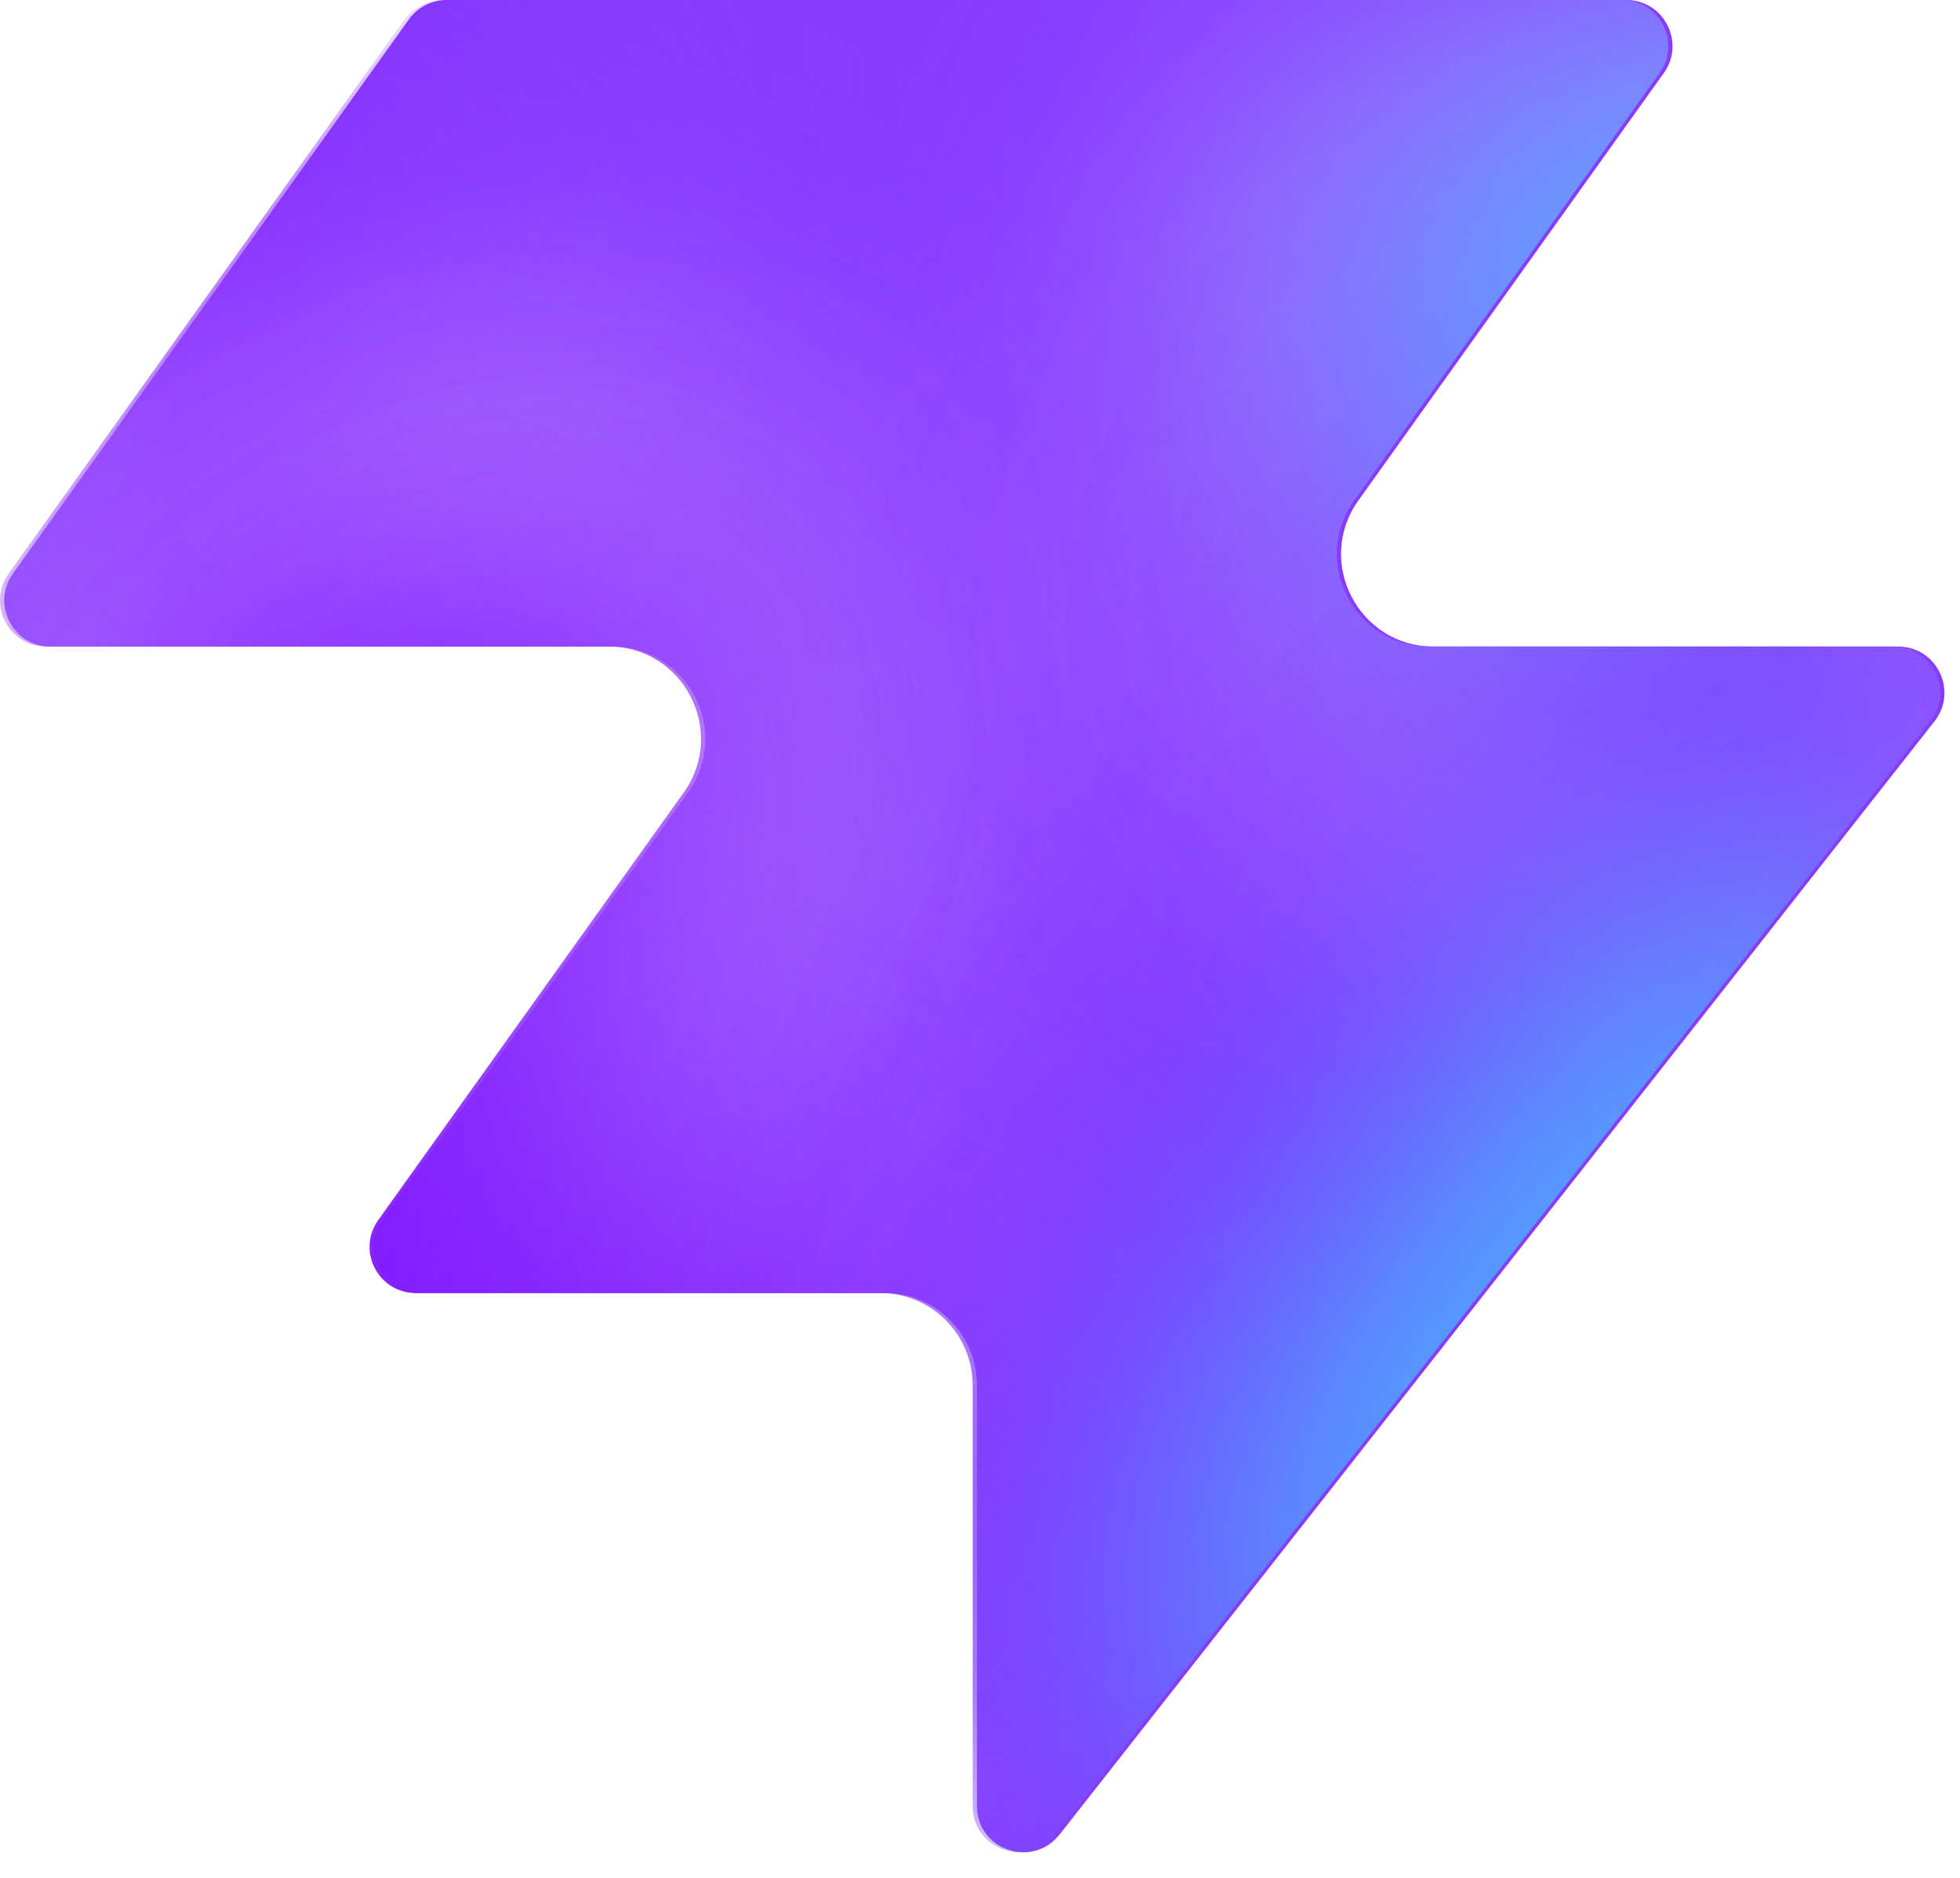
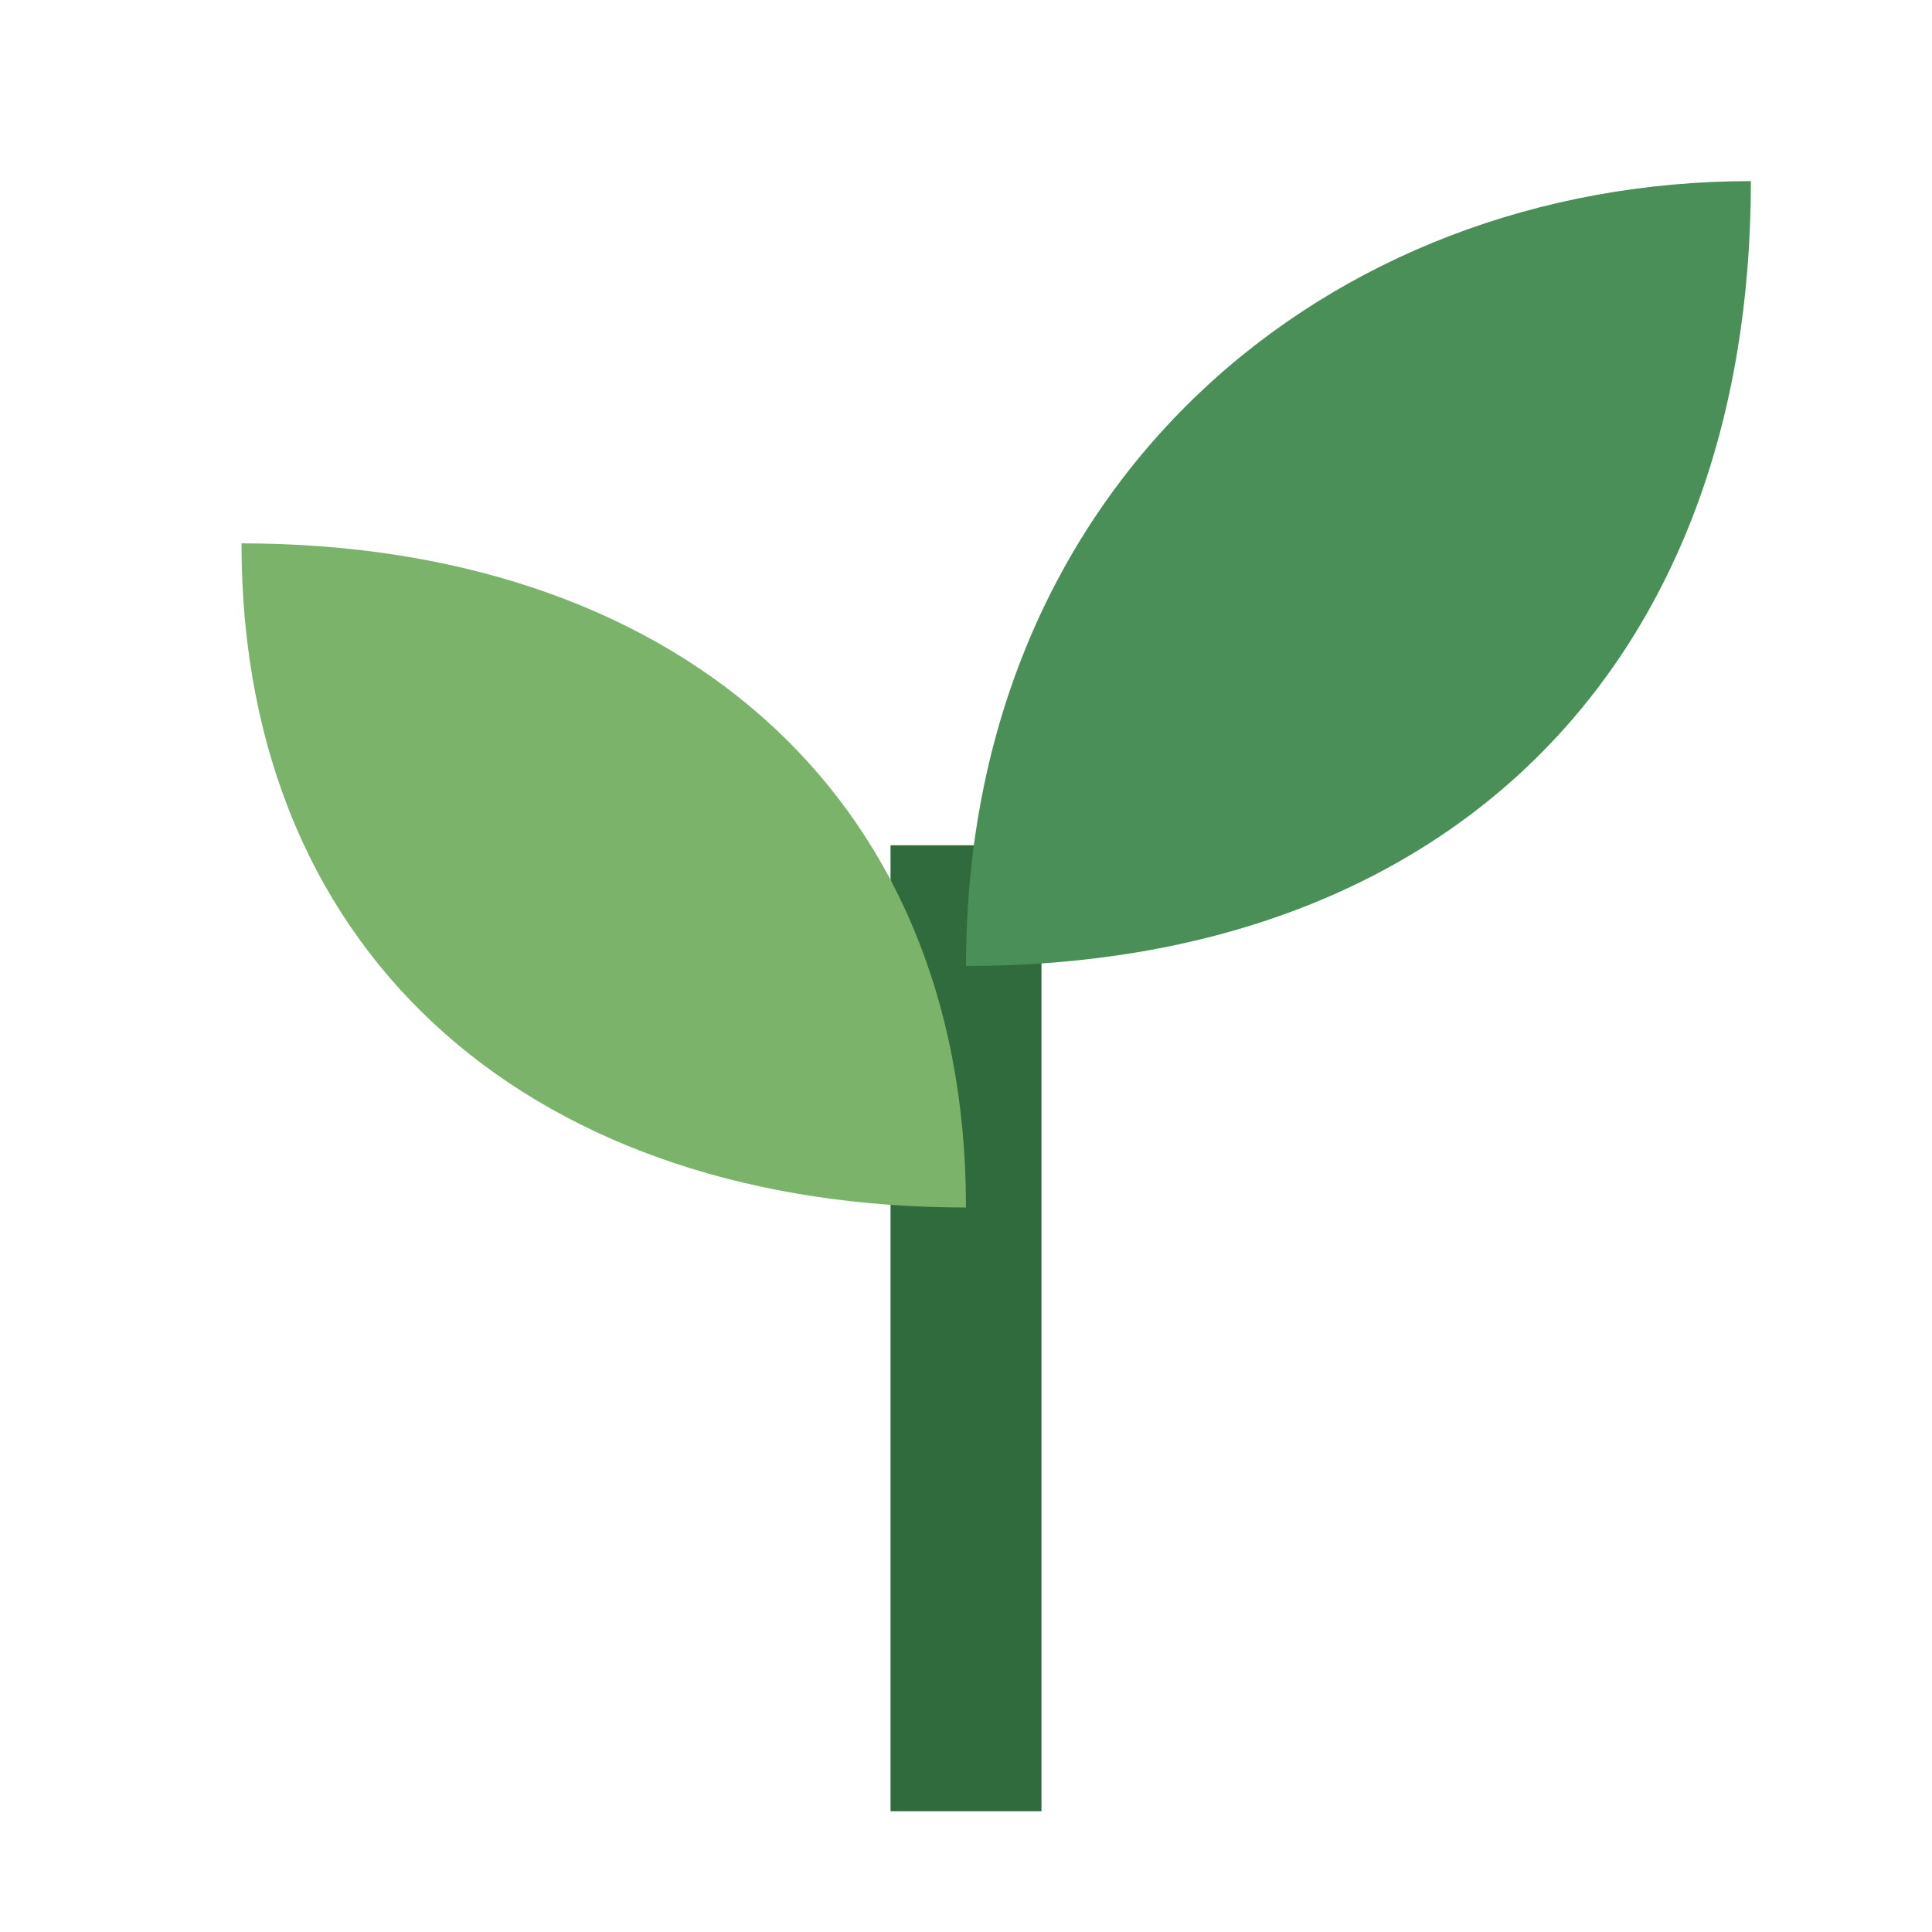
- <svg xmlns="http://www.w3.org/2000/svg" width="48" height="46" fill="none" viewBox="0 0 48 46">
-   <path fill="#863bff" d="M25.946 44.938c-.664.845-2.021.375-2.021-.698V33.937a2.26 2.26 0 0 0-2.262-2.262H10.287c-.92 0-1.456-1.04-.92-1.788l7.48-10.471c1.07-1.497 0-3.578-1.842-3.578H1.237c-.92 0-1.456-1.04-.92-1.788L10.013.474c.214-.297.556-.474.92-.474h28.894c.92 0 1.456 1.04.92 1.788l-7.48 10.471c-1.07 1.498 0 3.579 1.842 3.579h11.377c.943 0 1.473 1.088.89 1.83L25.947 44.94z" style="fill:#863bff;fill:color(display-p3 .525 .23 1);fill-opacity:1" />
-   <mask id="a" width="48" height="46" x="0" y="0" maskUnits="userSpaceOnUse" style="mask-type:alpha">
-     <path fill="#000" d="M25.842 44.938c-.664.844-2.021.375-2.021-.698V33.937a2.26 2.26 0 0 0-2.262-2.262H10.183c-.92 0-1.456-1.04-.92-1.788l7.48-10.471c1.07-1.498 0-3.579-1.842-3.579H1.133c-.92 0-1.456-1.04-.92-1.787L9.91.473c.214-.297.556-.474.92-.474h28.894c.92 0 1.456 1.04.92 1.788l-7.48 10.471c-1.07 1.498 0 3.578 1.842 3.578h11.377c.943 0 1.473 1.088.89 1.832L25.843 44.94z" style="fill:#000;fill-opacity:1" />
-   </mask>
-   <g mask="url(#a)">
-     <g filter="url(#b)">
-       <ellipse cx="5.508" cy="14.704" fill="#ede6ff" rx="5.508" ry="14.704" style="fill:#ede6ff;fill:color(display-p3 .927 .903 1);fill-opacity:1" transform="matrix(.00324 1 1 -.00324 -4.47 31.516)" />
-     </g>
-     <g filter="url(#c)">
-       <ellipse cx="10.399" cy="29.851" fill="#ede6ff" rx="10.399" ry="29.851" style="fill:#ede6ff;fill:color(display-p3 .927 .903 1);fill-opacity:1" transform="matrix(.00324 1 1 -.00324 -39.328 7.883)" />
-     </g>
-     <g filter="url(#d)">
-       <ellipse cx="5.508" cy="30.487" fill="#7e14ff" rx="5.508" ry="30.487" style="fill:#7e14ff;fill:color(display-p3 .492 .077 1);fill-opacity:1" transform="rotate(89.814 -25.913 -14.639)scale(1 -1)" />
-     </g>
-     <g filter="url(#e)">
-       <ellipse cx="5.508" cy="30.599" fill="#7e14ff" rx="5.508" ry="30.599" style="fill:#7e14ff;fill:color(display-p3 .492 .077 1);fill-opacity:1" transform="rotate(89.814 -32.644 -3.334)scale(1 -1)" />
-     </g>
-     <g filter="url(#f)">
-       <ellipse cx="5.508" cy="30.599" fill="#7e14ff" rx="5.508" ry="30.599" style="fill:#7e14ff;fill:color(display-p3 .492 .077 1);fill-opacity:1" transform="matrix(.00324 1 1 -.00324 -34.34 30.47)" />
-     </g>
-     <g filter="url(#g)">
-       <ellipse cx="14.072" cy="22.078" fill="#ede6ff" rx="14.072" ry="22.078" style="fill:#ede6ff;fill:color(display-p3 .927 .903 1);fill-opacity:1" transform="rotate(93.35 24.506 48.493)scale(-1 1)" />
-     </g>
-     <g filter="url(#h)">
-       <ellipse cx="3.47" cy="21.501" fill="#7e14ff" rx="3.47" ry="21.501" style="fill:#7e14ff;fill:color(display-p3 .492 .077 1);fill-opacity:1" transform="rotate(89.009 28.708 47.59)scale(-1 1)" />
-     </g>
-     <g filter="url(#i)">
-       <ellipse cx="3.47" cy="21.501" fill="#7e14ff" rx="3.47" ry="21.501" style="fill:#7e14ff;fill:color(display-p3 .492 .077 1);fill-opacity:1" transform="rotate(89.009 28.708 47.59)scale(-1 1)" />
-     </g>
-     <g filter="url(#j)">
-       <ellipse cx=".387" cy="8.972" fill="#7e14ff" rx="4.407" ry="29.108" style="fill:#7e14ff;fill:color(display-p3 .492 .077 1);fill-opacity:1" transform="rotate(39.51 .387 8.972)" />
-     </g>
-     <g filter="url(#k)">
-       <ellipse cx="47.523" cy="-6.092" fill="#7e14ff" rx="4.407" ry="29.108" style="fill:#7e14ff;fill:color(display-p3 .492 .077 1);fill-opacity:1" transform="rotate(37.892 47.523 -6.092)" />
-     </g>
-     <g filter="url(#l)">
-       <ellipse cx="41.412" cy="6.333" fill="#47bfff" rx="5.971" ry="9.665" style="fill:#47bfff;fill:color(display-p3 .28 .748 1);fill-opacity:1" transform="rotate(37.892 41.412 6.333)" />
-     </g>
-     <g filter="url(#m)">
-       <ellipse cx="-1.879" cy="38.332" fill="#7e14ff" rx="4.407" ry="29.108" style="fill:#7e14ff;fill:color(display-p3 .492 .077 1);fill-opacity:1" transform="rotate(37.892 -1.88 38.332)" />
-     </g>
-     <g filter="url(#n)">
-       <ellipse cx="-1.879" cy="38.332" fill="#7e14ff" rx="4.407" ry="29.108" style="fill:#7e14ff;fill:color(display-p3 .492 .077 1);fill-opacity:1" transform="rotate(37.892 -1.88 38.332)" />
-     </g>
-     <g filter="url(#o)">
-       <ellipse cx="35.651" cy="29.907" fill="#7e14ff" rx="4.407" ry="29.108" style="fill:#7e14ff;fill:color(display-p3 .492 .077 1);fill-opacity:1" transform="rotate(37.892 35.651 29.907)" />
-     </g>
-     <g filter="url(#p)">
-       <ellipse cx="38.418" cy="32.4" fill="#47bfff" rx="5.971" ry="15.297" style="fill:#47bfff;fill:color(display-p3 .28 .748 1);fill-opacity:1" transform="rotate(37.892 38.418 32.4)" />
-     </g>
-   </g>
-   <defs>
-     <filter id="b" width="60.045" height="41.654" x="-19.77" y="16.149" color-interpolation-filters="sRGB" filterUnits="userSpaceOnUse">
-       <feFlood flood-opacity="0" result="BackgroundImageFix" />
-       <feBlend in="SourceGraphic" in2="BackgroundImageFix" result="shape" />
-       <feGaussianBlur result="effect1_foregroundBlur_2002_17158" stdDeviation="7.659" />
-     </filter>
-     <filter id="c" width="90.34" height="51.437" x="-54.613" y="-7.533" color-interpolation-filters="sRGB" filterUnits="userSpaceOnUse">
-       <feFlood flood-opacity="0" result="BackgroundImageFix" />
-       <feBlend in="SourceGraphic" in2="BackgroundImageFix" result="shape" />
-       <feGaussianBlur result="effect1_foregroundBlur_2002_17158" stdDeviation="7.659" />
-     </filter>
-     <filter id="d" width="79.355" height="29.4" x="-49.64" y="2.03" color-interpolation-filters="sRGB" filterUnits="userSpaceOnUse">
-       <feFlood flood-opacity="0" result="BackgroundImageFix" />
-       <feBlend in="SourceGraphic" in2="BackgroundImageFix" result="shape" />
-       <feGaussianBlur result="effect1_foregroundBlur_2002_17158" stdDeviation="4.596" />
-     </filter>
-     <filter id="e" width="79.579" height="29.4" x="-45.045" y="20.029" color-interpolation-filters="sRGB" filterUnits="userSpaceOnUse">
-       <feFlood flood-opacity="0" result="BackgroundImageFix" />
-       <feBlend in="SourceGraphic" in2="BackgroundImageFix" result="shape" />
-       <feGaussianBlur result="effect1_foregroundBlur_2002_17158" stdDeviation="4.596" />
-     </filter>
-     <filter id="f" width="79.579" height="29.4" x="-43.513" y="21.178" color-interpolation-filters="sRGB" filterUnits="userSpaceOnUse">
-       <feFlood flood-opacity="0" result="BackgroundImageFix" />
-       <feBlend in="SourceGraphic" in2="BackgroundImageFix" result="shape" />
-       <feGaussianBlur result="effect1_foregroundBlur_2002_17158" stdDeviation="4.596" />
-     </filter>
-     <filter id="g" width="74.749" height="58.852" x="15.756" y="-17.901" color-interpolation-filters="sRGB" filterUnits="userSpaceOnUse">
-       <feFlood flood-opacity="0" result="BackgroundImageFix" />
-       <feBlend in="SourceGraphic" in2="BackgroundImageFix" result="shape" />
-       <feGaussianBlur result="effect1_foregroundBlur_2002_17158" stdDeviation="7.659" />
-     </filter>
-     <filter id="h" width="61.377" height="25.362" x="23.548" y="2.284" color-interpolation-filters="sRGB" filterUnits="userSpaceOnUse">
-       <feFlood flood-opacity="0" result="BackgroundImageFix" />
-       <feBlend in="SourceGraphic" in2="BackgroundImageFix" result="shape" />
-       <feGaussianBlur result="effect1_foregroundBlur_2002_17158" stdDeviation="4.596" />
-     </filter>
-     <filter id="i" width="61.377" height="25.362" x="23.548" y="2.284" color-interpolation-filters="sRGB" filterUnits="userSpaceOnUse">
-       <feFlood flood-opacity="0" result="BackgroundImageFix" />
-       <feBlend in="SourceGraphic" in2="BackgroundImageFix" result="shape" />
-       <feGaussianBlur result="effect1_foregroundBlur_2002_17158" stdDeviation="4.596" />
-     </filter>
-     <filter id="j" width="56.045" height="63.649" x="-27.636" y="-22.853" color-interpolation-filters="sRGB" filterUnits="userSpaceOnUse">
-       <feFlood flood-opacity="0" result="BackgroundImageFix" />
-       <feBlend in="SourceGraphic" in2="BackgroundImageFix" result="shape" />
-       <feGaussianBlur result="effect1_foregroundBlur_2002_17158" stdDeviation="4.596" />
-     </filter>
-     <filter id="k" width="54.814" height="64.646" x="20.116" y="-38.415" color-interpolation-filters="sRGB" filterUnits="userSpaceOnUse">
-       <feFlood flood-opacity="0" result="BackgroundImageFix" />
-       <feBlend in="SourceGraphic" in2="BackgroundImageFix" result="shape" />
-       <feGaussianBlur result="effect1_foregroundBlur_2002_17158" stdDeviation="4.596" />
-     </filter>
-     <filter id="l" width="33.541" height="35.313" x="24.641" y="-11.323" color-interpolation-filters="sRGB" filterUnits="userSpaceOnUse">
-       <feFlood flood-opacity="0" result="BackgroundImageFix" />
-       <feBlend in="SourceGraphic" in2="BackgroundImageFix" result="shape" />
-       <feGaussianBlur result="effect1_foregroundBlur_2002_17158" stdDeviation="4.596" />
-     </filter>
-     <filter id="m" width="54.814" height="64.646" x="-29.286" y="6.009" color-interpolation-filters="sRGB" filterUnits="userSpaceOnUse">
-       <feFlood flood-opacity="0" result="BackgroundImageFix" />
-       <feBlend in="SourceGraphic" in2="BackgroundImageFix" result="shape" />
-       <feGaussianBlur result="effect1_foregroundBlur_2002_17158" stdDeviation="4.596" />
-     </filter>
-     <filter id="n" width="54.814" height="64.646" x="-29.286" y="6.009" color-interpolation-filters="sRGB" filterUnits="userSpaceOnUse">
-       <feFlood flood-opacity="0" result="BackgroundImageFix" />
-       <feBlend in="SourceGraphic" in2="BackgroundImageFix" result="shape" />
-       <feGaussianBlur result="effect1_foregroundBlur_2002_17158" stdDeviation="4.596" />
-     </filter>
-     <filter id="o" width="54.814" height="64.646" x="8.244" y="-2.416" color-interpolation-filters="sRGB" filterUnits="userSpaceOnUse">
-       <feFlood flood-opacity="0" result="BackgroundImageFix" />
-       <feBlend in="SourceGraphic" in2="BackgroundImageFix" result="shape" />
-       <feGaussianBlur result="effect1_foregroundBlur_2002_17158" stdDeviation="4.596" />
-     </filter>
-     <filter id="p" width="39.409" height="43.623" x="18.713" y="10.588" color-interpolation-filters="sRGB" filterUnits="userSpaceOnUse">
-       <feFlood flood-opacity="0" result="BackgroundImageFix" />
-       <feBlend in="SourceGraphic" in2="BackgroundImageFix" result="shape" />
-       <feGaussianBlur result="effect1_foregroundBlur_2002_17158" stdDeviation="4.596" />
-     </filter>
-   </defs>
+ <svg xmlns="http://www.w3.org/2000/svg" viewBox="0 0 32 32">
+   <path d="M16 30V14" stroke="#2f6b3c" stroke-width="2.5" fill="none" />
+   <path d="M16 16C16 8 22 3 29 3c0 8-5 13-13 13z" fill="#4a8f57" />
+   <path d="M16 20C16 13 11 9 4 9c0 7 5 11 12 11z" fill="#7bb36a" />
</svg>
